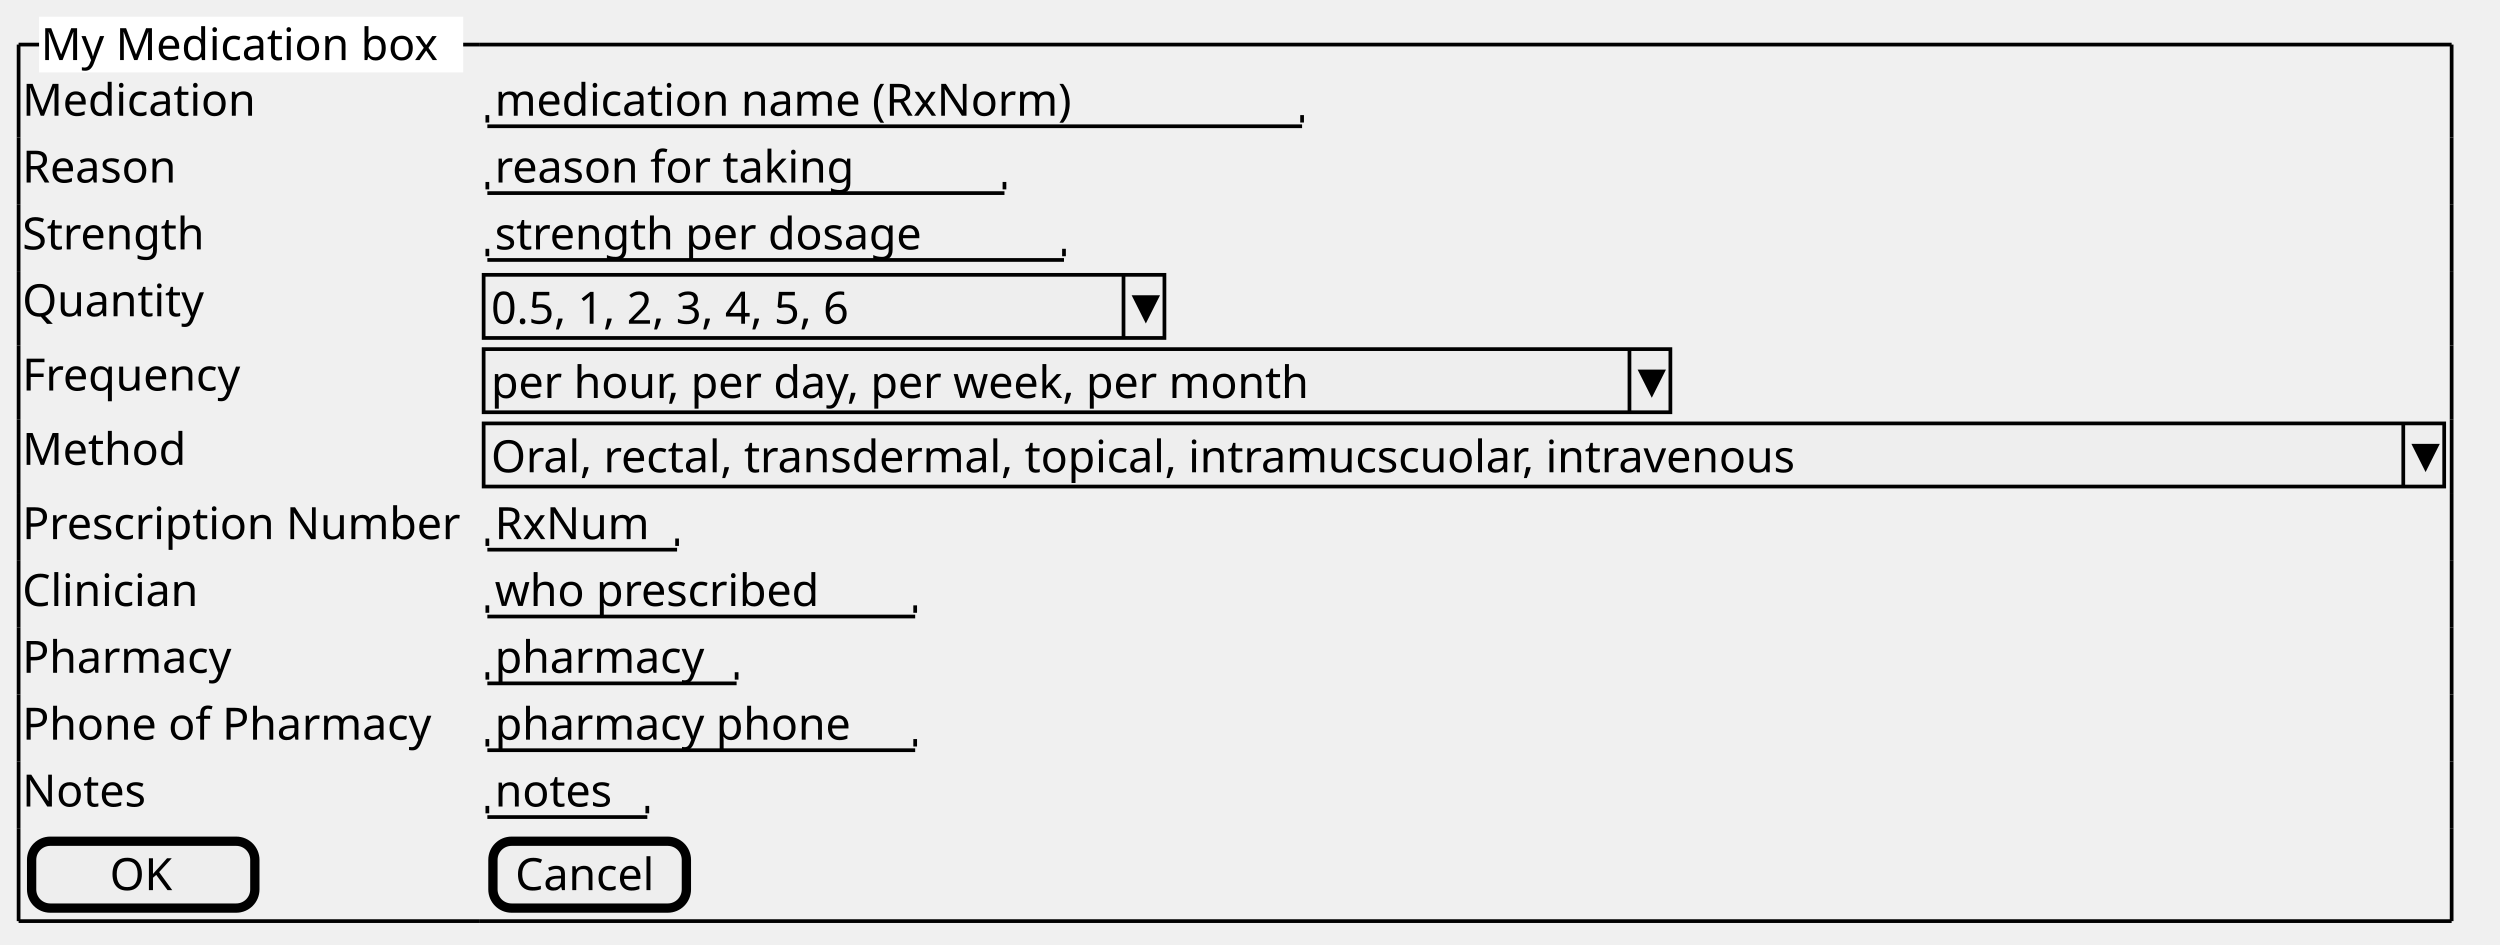
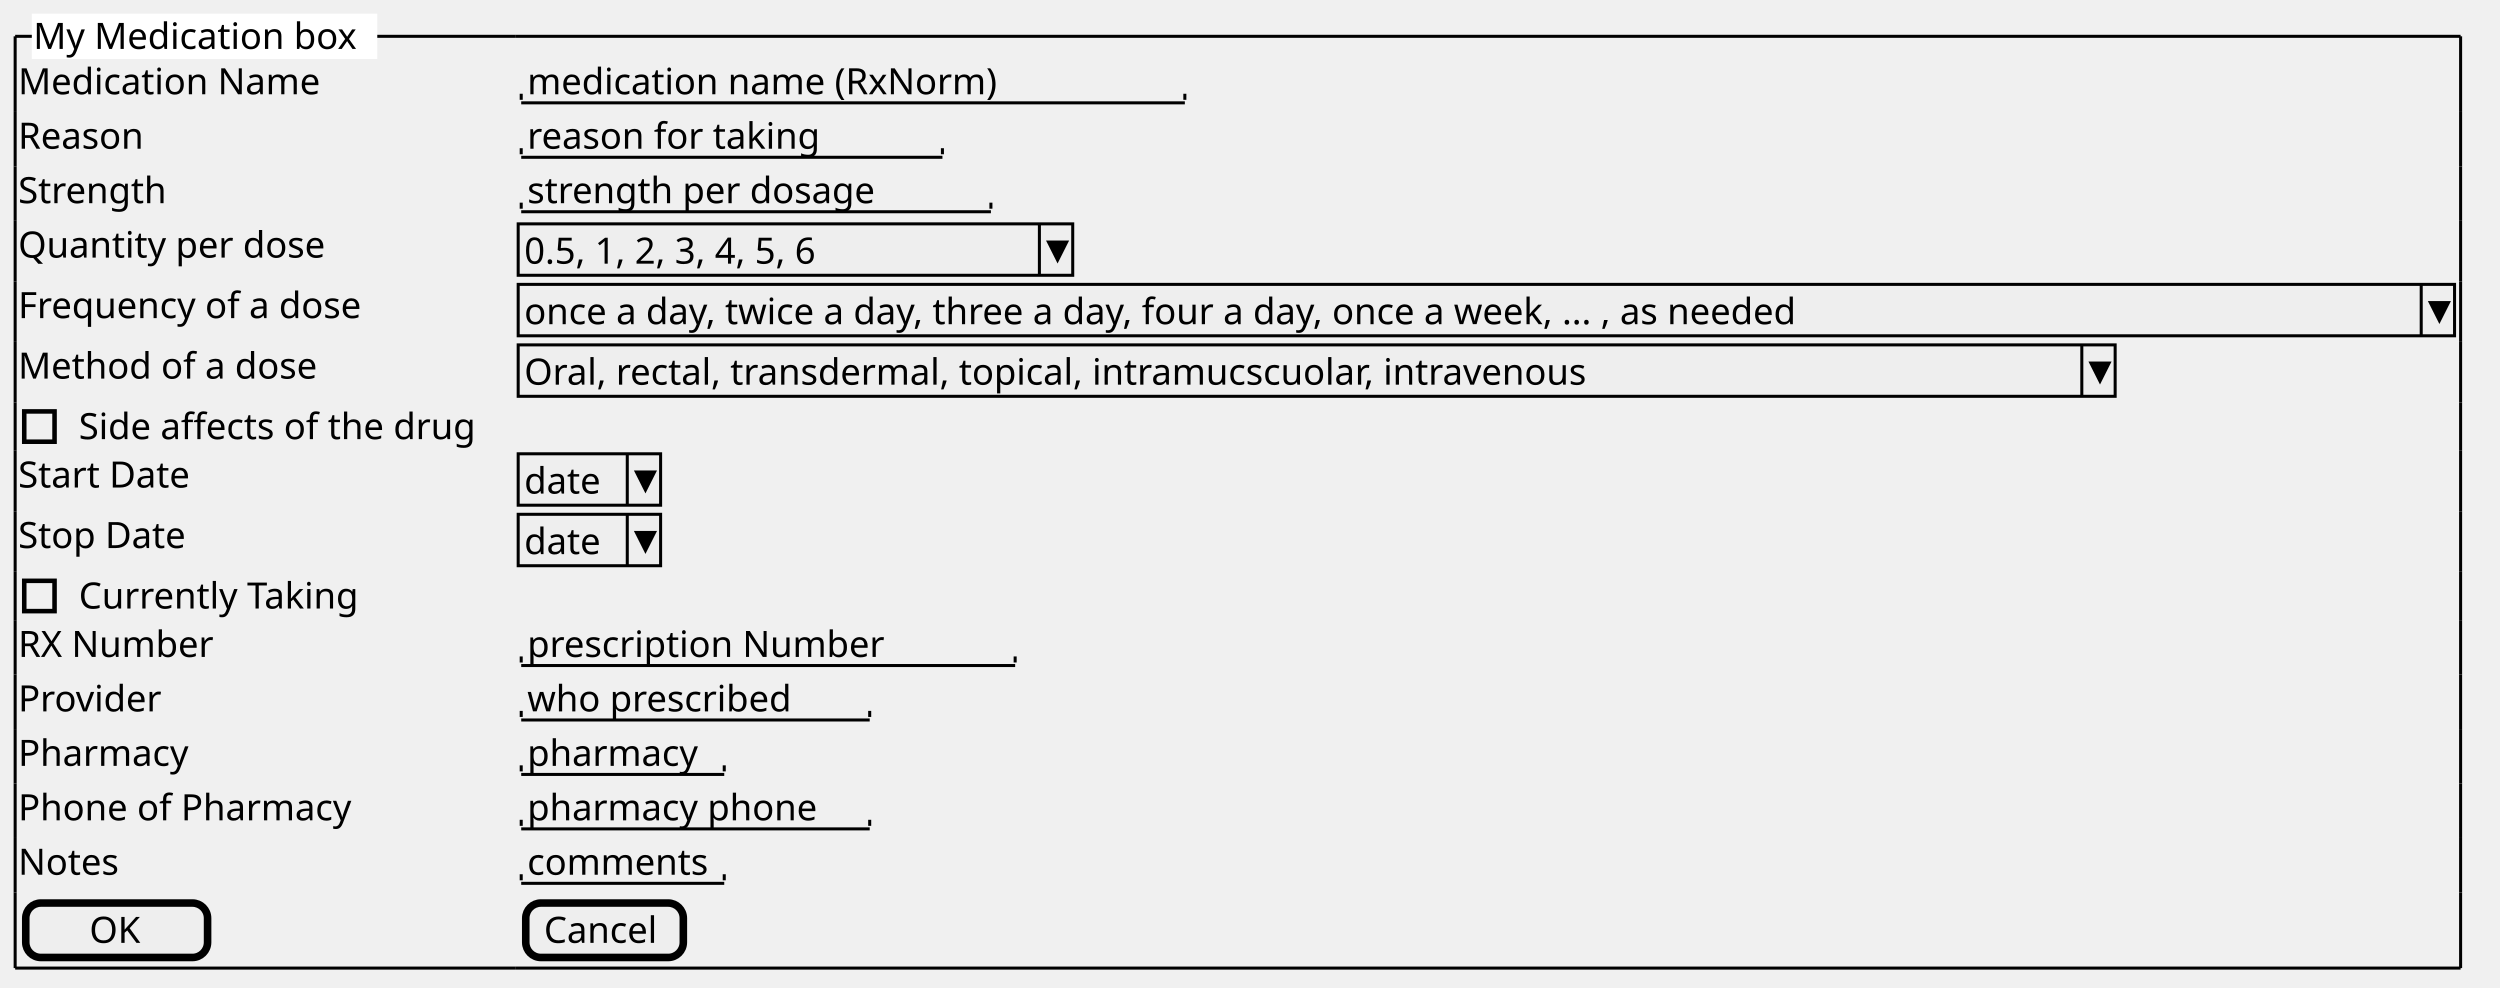
- <svg xmlns="http://www.w3.org/2000/svg" contentScriptType="application/ecmascript" contentStyleType="text/css" height="254px" preserveAspectRatio="none" style="width:672px;height:254px;" version="1.1" viewBox="0 0 672 254" width="672px" zoomAndPan="magnify">
+ <svg xmlns="http://www.w3.org/2000/svg" contentScriptType="application/ecmascript" contentStyleType="text/css" height="326px" preserveAspectRatio="none" style="width:825px;height:326px;" version="1.1" viewBox="0 0 825 326" width="825px" zoomAndPan="magnify">
  <defs />
  <g>
-     <text fill="#000000" font-family="sans-serif" font-size="12" lengthAdjust="spacingAndGlyphs" textLength="65" x="6" y="31.107">Medication</text>
-     <text fill="#000000" font-family="sans-serif" font-size="12" lengthAdjust="spacingAndGlyphs" textLength="163" x="133" y="31.107">medication name (RxNorm)</text>
-     <line style="stroke:#000000;stroke-width:1.0;" x1="131" x2="350" y1="33.938" y2="33.938" />
-     <line style="stroke:#000000;stroke-width:1.0;" x1="131" x2="131" y1="30.938" y2="32.938" />
-     <line style="stroke:#000000;stroke-width:1.0;" x1="350" x2="350" y1="30.938" y2="32.938" />
+     <text fill="#000000" font-family="sans-serif" font-size="12" lengthAdjust="spacingAndGlyphs" textLength="103" x="6" y="31.107">Medication Name</text>
+     <text fill="#000000" font-family="sans-serif" font-size="12" lengthAdjust="spacingAndGlyphs" textLength="163" x="174" y="31.107">medication name (RxNorm)</text>
+     <line style="stroke:#000000;stroke-width:1.0;" x1="172" x2="391" y1="33.938" y2="33.938" />
+     <line style="stroke:#000000;stroke-width:1.0;" x1="172" x2="172" y1="30.938" y2="32.938" />
+     <line style="stroke:#000000;stroke-width:1.0;" x1="391" x2="391" y1="30.938" y2="32.938" />
    <text fill="#000000" font-family="sans-serif" font-size="12" lengthAdjust="spacingAndGlyphs" textLength="44" x="6" y="49.076">Reason</text>
-     <text fill="#000000" font-family="sans-serif" font-size="12" lengthAdjust="spacingAndGlyphs" textLength="103" x="133" y="49.076">reason for taking</text>
-     <line style="stroke:#000000;stroke-width:1.0;" x1="131" x2="270" y1="51.906" y2="51.906" />
-     <line style="stroke:#000000;stroke-width:1.0;" x1="131" x2="131" y1="48.906" y2="50.906" />
-     <line style="stroke:#000000;stroke-width:1.0;" x1="270" x2="270" y1="48.906" y2="50.906" />
+     <text fill="#000000" font-family="sans-serif" font-size="12" lengthAdjust="spacingAndGlyphs" textLength="103" x="174" y="49.076">reason for taking</text>
+     <line style="stroke:#000000;stroke-width:1.0;" x1="172" x2="311" y1="51.906" y2="51.906" />
+     <line style="stroke:#000000;stroke-width:1.0;" x1="172" x2="172" y1="48.906" y2="50.906" />
+     <line style="stroke:#000000;stroke-width:1.0;" x1="311" x2="311" y1="48.906" y2="50.906" />
    <text fill="#000000" font-family="sans-serif" font-size="12" lengthAdjust="spacingAndGlyphs" textLength="51" x="6" y="67.045">Strength</text>
-     <text fill="#000000" font-family="sans-serif" font-size="12" lengthAdjust="spacingAndGlyphs" textLength="125" x="133" y="67.045">strength per dosage</text>
-     <line style="stroke:#000000;stroke-width:1.0;" x1="131" x2="286" y1="69.875" y2="69.875" />
-     <line style="stroke:#000000;stroke-width:1.0;" x1="131" x2="131" y1="66.875" y2="68.875" />
-     <line style="stroke:#000000;stroke-width:1.0;" x1="286" x2="286" y1="66.875" y2="68.875" />
-     <text fill="#000000" font-family="sans-serif" font-size="12" lengthAdjust="spacingAndGlyphs" textLength="49" x="6" y="85.014">Quantity</text>
-     <rect fill="#EEEEEE" height="16.969" style="stroke:#000000;stroke-width:1.0;" width="183" x="130" y="73.875" />
-     <text fill="#000000" font-family="sans-serif" font-size="12" lengthAdjust="spacingAndGlyphs" textLength="114" x="132" y="87.014">0.5, 1, 2, 3, 4, 5, 6</text>
-     <line style="stroke:#000000;stroke-width:1.0;" x1="302" x2="302" y1="73.875" y2="90.844" />
-     <polygon fill="#000000" points="305,79.875,311,79.875,308,85.844" style="stroke:#000000;stroke-width:1.0;" />
-     <text fill="#000000" font-family="sans-serif" font-size="12" lengthAdjust="spacingAndGlyphs" textLength="64" x="6" y="104.982">Frequency</text>
-     <rect fill="#EEEEEE" height="16.969" style="stroke:#000000;stroke-width:1.0;" width="319" x="130" y="93.844" />
-     <text fill="#000000" font-family="sans-serif" font-size="12" lengthAdjust="spacingAndGlyphs" textLength="243" x="132" y="106.982">per hour, per day, per week, per month</text>
-     <line style="stroke:#000000;stroke-width:1.0;" x1="438" x2="438" y1="93.844" y2="110.812" />
-     <polygon fill="#000000" points="441,99.844,447,99.844,444,105.812" style="stroke:#000000;stroke-width:1.0;" />
-     <text fill="#000000" font-family="sans-serif" font-size="12" lengthAdjust="spacingAndGlyphs" textLength="45" x="6" y="124.951">Method</text>
-     <rect fill="#EEEEEE" height="16.969" style="stroke:#000000;stroke-width:1.0;" width="527" x="130" y="113.812" />
-     <text fill="#000000" font-family="sans-serif" font-size="12" lengthAdjust="spacingAndGlyphs" textLength="376" x="132" y="126.951">Oral, rectal, transdermal, topical, intramucscuolar, intravenous</text>
-     <line style="stroke:#000000;stroke-width:1.0;" x1="646" x2="646" y1="113.812" y2="130.781" />
-     <polygon fill="#000000" points="649,119.812,655,119.812,652,125.781" style="stroke:#000000;stroke-width:1.0;" />
-     <text fill="#000000" font-family="sans-serif" font-size="12" lengthAdjust="spacingAndGlyphs" textLength="122" x="6" y="144.92">Prescription Number</text>
-     <text fill="#000000" font-family="sans-serif" font-size="12" lengthAdjust="spacingAndGlyphs" textLength="40" x="133" y="144.92">RxNum</text>
-     <line style="stroke:#000000;stroke-width:1.0;" x1="131" x2="182" y1="147.75" y2="147.75" />
-     <line style="stroke:#000000;stroke-width:1.0;" x1="131" x2="131" y1="144.75" y2="146.75" />
-     <line style="stroke:#000000;stroke-width:1.0;" x1="182" x2="182" y1="144.75" y2="146.75" />
-     <text fill="#000000" font-family="sans-serif" font-size="12" lengthAdjust="spacingAndGlyphs" textLength="48" x="6" y="162.889">Clinician</text>
-     <text fill="#000000" font-family="sans-serif" font-size="12" lengthAdjust="spacingAndGlyphs" textLength="96" x="133" y="162.889">who prescribed</text>
-     <line style="stroke:#000000;stroke-width:1.0;" x1="131" x2="246" y1="165.719" y2="165.719" />
-     <line style="stroke:#000000;stroke-width:1.0;" x1="131" x2="131" y1="162.719" y2="164.719" />
-     <line style="stroke:#000000;stroke-width:1.0;" x1="246" x2="246" y1="162.719" y2="164.719" />
-     <text fill="#000000" font-family="sans-serif" font-size="12" lengthAdjust="spacingAndGlyphs" textLength="57" x="6" y="180.857">Pharmacy</text>
-     <text fill="#000000" font-family="sans-serif" font-size="12" lengthAdjust="spacingAndGlyphs" textLength="59" x="133" y="180.857">pharmacy</text>
-     <line style="stroke:#000000;stroke-width:1.0;" x1="131" x2="198" y1="183.688" y2="183.688" />
-     <line style="stroke:#000000;stroke-width:1.0;" x1="131" x2="131" y1="180.688" y2="182.688" />
-     <line style="stroke:#000000;stroke-width:1.0;" x1="198" x2="198" y1="180.688" y2="182.688" />
-     <text fill="#000000" font-family="sans-serif" font-size="12" lengthAdjust="spacingAndGlyphs" textLength="113" x="6" y="198.826">Phone of Pharmacy</text>
-     <text fill="#000000" font-family="sans-serif" font-size="12" lengthAdjust="spacingAndGlyphs" textLength="101" x="133" y="198.826">pharmacy phone</text>
-     <line style="stroke:#000000;stroke-width:1.0;" x1="131" x2="246" y1="201.656" y2="201.656" />
-     <line style="stroke:#000000;stroke-width:1.0;" x1="131" x2="131" y1="198.656" y2="200.656" />
-     <line style="stroke:#000000;stroke-width:1.0;" x1="246" x2="246" y1="198.656" y2="200.656" />
-     <text fill="#000000" font-family="sans-serif" font-size="12" lengthAdjust="spacingAndGlyphs" textLength="35" x="6" y="216.795">Notes</text>
-     <text fill="#000000" font-family="sans-serif" font-size="12" lengthAdjust="spacingAndGlyphs" textLength="34" x="133" y="216.795">notes</text>
-     <line style="stroke:#000000;stroke-width:1.0;" x1="131" x2="174" y1="219.625" y2="219.625" />
-     <line style="stroke:#000000;stroke-width:1.0;" x1="131" x2="131" y1="216.625" y2="218.625" />
-     <line style="stroke:#000000;stroke-width:1.0;" x1="174" x2="174" y1="216.625" y2="218.625" />
-     <rect fill="#EEEEEE" height="17.969" rx="5" ry="5" style="stroke:#000000;stroke-width:2.5;" width="60" x="8.5" y="226.125" />
-     <text fill="#000000" font-family="sans-serif" font-size="12" lengthAdjust="spacingAndGlyphs" textLength="18" x="29.5" y="239.264">OK</text>
-     <rect fill="#EEEEEE" height="17.969" rx="5" ry="5" style="stroke:#000000;stroke-width:2.5;" width="52" x="132.5" y="226.125" />
-     <text fill="#000000" font-family="sans-serif" font-size="12" lengthAdjust="spacingAndGlyphs" textLength="40" x="138.5" y="239.264">Cancel</text>
-     <line style="stroke:#000000;stroke-width:1.0;" x1="5" x2="129" y1="11.984" y2="11.984" />
-     <line style="stroke:#000000;stroke-width:1.0;" x1="129" x2="659" y1="11.984" y2="11.984" />
-     <line style="stroke:#000000;stroke-width:1.0;" x1="5" x2="129" y1="247.594" y2="247.594" />
-     <line style="stroke:#000000;stroke-width:1.0;" x1="129" x2="659" y1="247.594" y2="247.594" />
+     <text fill="#000000" font-family="sans-serif" font-size="12" lengthAdjust="spacingAndGlyphs" textLength="125" x="174" y="67.045">strength per dosage</text>
+     <line style="stroke:#000000;stroke-width:1.0;" x1="172" x2="327" y1="69.875" y2="69.875" />
+     <line style="stroke:#000000;stroke-width:1.0;" x1="172" x2="172" y1="66.875" y2="68.875" />
+     <line style="stroke:#000000;stroke-width:1.0;" x1="327" x2="327" y1="66.875" y2="68.875" />
+     <text fill="#000000" font-family="sans-serif" font-size="12" lengthAdjust="spacingAndGlyphs" textLength="109" x="6" y="85.014">Quantity per dose</text>
+     <rect fill="#EEEEEE" height="16.969" style="stroke:#000000;stroke-width:1.0;" width="183" x="171" y="73.875" />
+     <text fill="#000000" font-family="sans-serif" font-size="12" lengthAdjust="spacingAndGlyphs" textLength="114" x="173" y="87.014">0.5, 1, 2, 3, 4, 5, 6</text>
+     <line style="stroke:#000000;stroke-width:1.0;" x1="343" x2="343" y1="73.875" y2="90.844" />
+     <polygon fill="#000000" points="346,79.875,352,79.875,349,85.844" style="stroke:#000000;stroke-width:1.0;" />
+     <text fill="#000000" font-family="sans-serif" font-size="12" lengthAdjust="spacingAndGlyphs" textLength="126" x="6" y="104.982">Frequency of a dose</text>
+     <rect fill="#EEEEEE" height="16.969" style="stroke:#000000;stroke-width:1.0;" width="639" x="171" y="93.844" />
+     <text fill="#000000" font-family="sans-serif" font-size="12" lengthAdjust="spacingAndGlyphs" textLength="470" x="173" y="106.982">once a day, twice a day, three a day, four a day, once a week, ... , as needed</text>
+     <line style="stroke:#000000;stroke-width:1.0;" x1="799" x2="799" y1="93.844" y2="110.812" />
+     <polygon fill="#000000" points="802,99.844,808,99.844,805,105.812" style="stroke:#000000;stroke-width:1.0;" />
+     <text fill="#000000" font-family="sans-serif" font-size="12" lengthAdjust="spacingAndGlyphs" textLength="107" x="6" y="124.951">Method of a dose</text>
+     <rect fill="#EEEEEE" height="16.969" style="stroke:#000000;stroke-width:1.0;" width="527" x="171" y="113.812" />
+     <text fill="#000000" font-family="sans-serif" font-size="12" lengthAdjust="spacingAndGlyphs" textLength="376" x="173" y="126.951">Oral, rectal, transdermal, topical, intramucscuolar, intravenous</text>
+     <line style="stroke:#000000;stroke-width:1.0;" x1="687" x2="687" y1="113.812" y2="130.781" />
+     <polygon fill="#000000" points="690,119.812,696,119.812,693,125.781" style="stroke:#000000;stroke-width:1.0;" />
+     <text fill="#000000" font-family="sans-serif" font-size="12" lengthAdjust="spacingAndGlyphs" textLength="143" x="26" y="144.92">Side affects of the drug</text>
+     <rect fill="none" height="10" style="stroke:#000000;stroke-width:1.5;" width="10" x="8" y="135.766" />
+     <text fill="#000000" font-family="sans-serif" font-size="12" lengthAdjust="spacingAndGlyphs" textLength="60" x="6" y="160.889">Start Date</text>
+     <rect fill="#EEEEEE" height="16.969" style="stroke:#000000;stroke-width:1.0;" width="47" x="171" y="149.75" />
+     <text fill="#000000" font-family="sans-serif" font-size="12" lengthAdjust="spacingAndGlyphs" textLength="27" x="173" y="162.889">date</text>
+     <line style="stroke:#000000;stroke-width:1.0;" x1="207" x2="207" y1="149.75" y2="166.719" />
+     <polygon fill="#000000" points="210,155.75,216,155.75,213,161.719" style="stroke:#000000;stroke-width:1.0;" />
+     <text fill="#000000" font-family="sans-serif" font-size="12" lengthAdjust="spacingAndGlyphs" textLength="60" x="6" y="180.857">Stop Date</text>
+     <rect fill="#EEEEEE" height="16.969" style="stroke:#000000;stroke-width:1.0;" width="47" x="171" y="169.719" />
+     <text fill="#000000" font-family="sans-serif" font-size="12" lengthAdjust="spacingAndGlyphs" textLength="27" x="173" y="182.857">date</text>
+     <line style="stroke:#000000;stroke-width:1.0;" x1="207" x2="207" y1="169.719" y2="186.688" />
+     <polygon fill="#000000" points="210,175.719,216,175.719,213,181.688" style="stroke:#000000;stroke-width:1.0;" />
+     <text fill="#000000" font-family="sans-serif" font-size="12" lengthAdjust="spacingAndGlyphs" textLength="97" x="26" y="200.826">Currently Taking</text>
+     <rect fill="none" height="10" style="stroke:#000000;stroke-width:1.5;" width="10" x="8" y="191.672" />
+     <text fill="#000000" font-family="sans-serif" font-size="12" lengthAdjust="spacingAndGlyphs" textLength="66" x="6" y="216.795">RX Number</text>
+     <text fill="#000000" font-family="sans-serif" font-size="12" lengthAdjust="spacingAndGlyphs" textLength="124" x="174" y="216.795">prescription Number</text>
+     <line style="stroke:#000000;stroke-width:1.0;" x1="172" x2="335" y1="219.625" y2="219.625" />
+     <line style="stroke:#000000;stroke-width:1.0;" x1="172" x2="172" y1="216.625" y2="218.625" />
+     <line style="stroke:#000000;stroke-width:1.0;" x1="335" x2="335" y1="216.625" y2="218.625" />
+     <text fill="#000000" font-family="sans-serif" font-size="12" lengthAdjust="spacingAndGlyphs" textLength="50" x="6" y="234.764">Provider</text>
+     <text fill="#000000" font-family="sans-serif" font-size="12" lengthAdjust="spacingAndGlyphs" textLength="96" x="174" y="234.764">who prescribed</text>
+     <line style="stroke:#000000;stroke-width:1.0;" x1="172" x2="287" y1="237.594" y2="237.594" />
+     <line style="stroke:#000000;stroke-width:1.0;" x1="172" x2="172" y1="234.594" y2="236.594" />
+     <line style="stroke:#000000;stroke-width:1.0;" x1="287" x2="287" y1="234.594" y2="236.594" />
+     <text fill="#000000" font-family="sans-serif" font-size="12" lengthAdjust="spacingAndGlyphs" textLength="57" x="6" y="252.732">Pharmacy</text>
+     <text fill="#000000" font-family="sans-serif" font-size="12" lengthAdjust="spacingAndGlyphs" textLength="59" x="174" y="252.732">pharmacy</text>
+     <line style="stroke:#000000;stroke-width:1.0;" x1="172" x2="239" y1="255.562" y2="255.562" />
+     <line style="stroke:#000000;stroke-width:1.0;" x1="172" x2="172" y1="252.562" y2="254.562" />
+     <line style="stroke:#000000;stroke-width:1.0;" x1="239" x2="239" y1="252.562" y2="254.562" />
+     <text fill="#000000" font-family="sans-serif" font-size="12" lengthAdjust="spacingAndGlyphs" textLength="113" x="6" y="270.701">Phone of Pharmacy</text>
+     <text fill="#000000" font-family="sans-serif" font-size="12" lengthAdjust="spacingAndGlyphs" textLength="101" x="174" y="270.701">pharmacy phone</text>
+     <line style="stroke:#000000;stroke-width:1.0;" x1="172" x2="287" y1="273.531" y2="273.531" />
+     <line style="stroke:#000000;stroke-width:1.0;" x1="172" x2="172" y1="270.531" y2="272.531" />
+     <line style="stroke:#000000;stroke-width:1.0;" x1="287" x2="287" y1="270.531" y2="272.531" />
+     <text fill="#000000" font-family="sans-serif" font-size="12" lengthAdjust="spacingAndGlyphs" textLength="35" x="6" y="288.67">Notes</text>
+     <text fill="#000000" font-family="sans-serif" font-size="12" lengthAdjust="spacingAndGlyphs" textLength="63" x="174" y="288.67">comments</text>
+     <line style="stroke:#000000;stroke-width:1.0;" x1="172" x2="239" y1="291.5" y2="291.5" />
+     <line style="stroke:#000000;stroke-width:1.0;" x1="172" x2="172" y1="288.5" y2="290.5" />
+     <line style="stroke:#000000;stroke-width:1.0;" x1="239" x2="239" y1="288.5" y2="290.5" />
+     <rect fill="#EEEEEE" height="17.969" rx="5" ry="5" style="stroke:#000000;stroke-width:2.5;" width="60" x="8.5" y="298" />
+     <text fill="#000000" font-family="sans-serif" font-size="12" lengthAdjust="spacingAndGlyphs" textLength="18" x="29.5" y="311.139">OK</text>
+     <rect fill="#EEEEEE" height="17.969" rx="5" ry="5" style="stroke:#000000;stroke-width:2.5;" width="52" x="173.5" y="298" />
+     <text fill="#000000" font-family="sans-serif" font-size="12" lengthAdjust="spacingAndGlyphs" textLength="40" x="179.5" y="311.139">Cancel</text>
+     <line style="stroke:#000000;stroke-width:1.0;" x1="5" x2="170" y1="11.984" y2="11.984" />
+     <line style="stroke:#000000;stroke-width:1.0;" x1="5" x2="170" y1="319.469" y2="319.469" />
+     <line style="stroke:#000000;stroke-width:1.0;" x1="170" x2="812" y1="11.984" y2="11.984" />
+     <line style="stroke:#000000;stroke-width:1.0;" x1="170" x2="812" y1="319.469" y2="319.469" />
    <line style="stroke:#000000;stroke-width:1.0;" x1="5" x2="5" y1="11.984" y2="36.938" />
-     <line style="stroke:#000000;stroke-width:1.0;" x1="659" x2="659" y1="54.906" y2="72.875" />
-     <line style="stroke:#000000;stroke-width:1.0;" x1="659" x2="659" y1="11.984" y2="36.938" />
-     <line style="stroke:#000000;stroke-width:1.0;" x1="5" x2="5" y1="222.625" y2="247.594" />
-     <line style="stroke:#000000;stroke-width:1.0;" x1="5" x2="5" y1="186.688" y2="204.656" />
-     <line style="stroke:#000000;stroke-width:1.0;" x1="659" x2="659" y1="222.625" y2="247.594" />
-     <line style="stroke:#000000;stroke-width:1.0;" x1="5" x2="5" y1="150.75" y2="168.719" />
-     <line style="stroke:#000000;stroke-width:1.0;" x1="659" x2="659" y1="186.688" y2="204.656" />
+     <line style="stroke:#000000;stroke-width:1.0;" x1="5" x2="5" y1="294.5" y2="319.469" />
+     <line style="stroke:#000000;stroke-width:1.0;" x1="812" x2="812" y1="11.984" y2="36.938" />
+     <line style="stroke:#000000;stroke-width:1.0;" x1="812" x2="812" y1="294.5" y2="319.469" />
+     <line style="stroke:#000000;stroke-width:1.0;" x1="5" x2="5" y1="222.625" y2="240.594" />
+     <line style="stroke:#000000;stroke-width:1.0;" x1="812" x2="812" y1="222.625" y2="240.594" />
+     <line style="stroke:#000000;stroke-width:1.0;" x1="5" x2="5" y1="148.75" y2="168.719" />
+     <line style="stroke:#000000;stroke-width:1.0;" x1="812" x2="812" y1="148.75" y2="168.719" />
+     <line style="stroke:#000000;stroke-width:1.0;" x1="5" x2="5" y1="72.875" y2="92.844" />
+     <line style="stroke:#000000;stroke-width:1.0;" x1="812" x2="812" y1="72.875" y2="92.844" />
+     <line style="stroke:#000000;stroke-width:1.0;" x1="5" x2="5" y1="276.531" y2="294.5" />
+     <line style="stroke:#000000;stroke-width:1.0;" x1="812" x2="812" y1="276.531" y2="294.5" />
+     <line style="stroke:#000000;stroke-width:1.0;" x1="5" x2="5" y1="204.656" y2="222.625" />
+     <line style="stroke:#000000;stroke-width:1.0;" x1="812" x2="812" y1="204.656" y2="222.625" />
+     <line style="stroke:#000000;stroke-width:1.0;" x1="5" x2="5" y1="132.781" y2="148.75" />
+     <line style="stroke:#000000;stroke-width:1.0;" x1="812" x2="812" y1="132.781" y2="148.75" />
+     <line style="stroke:#000000;stroke-width:1.0;" x1="5" x2="5" y1="54.906" y2="72.875" />
+     <line style="stroke:#000000;stroke-width:1.0;" x1="812" x2="812" y1="54.906" y2="72.875" />
+     <line style="stroke:#000000;stroke-width:1.0;" x1="5" x2="5" y1="258.562" y2="276.531" />
+     <line style="stroke:#000000;stroke-width:1.0;" x1="812" x2="812" y1="258.562" y2="276.531" />
+     <line style="stroke:#000000;stroke-width:1.0;" x1="5" x2="5" y1="188.688" y2="204.656" />
+     <line style="stroke:#000000;stroke-width:1.0;" x1="812" x2="812" y1="188.688" y2="204.656" />
    <line style="stroke:#000000;stroke-width:1.0;" x1="5" x2="5" y1="112.812" y2="132.781" />
-     <line style="stroke:#000000;stroke-width:1.0;" x1="659" x2="659" y1="150.75" y2="168.719" />
-     <line style="stroke:#000000;stroke-width:1.0;" x1="5" x2="5" y1="72.875" y2="92.844" />
-     <line style="stroke:#000000;stroke-width:1.0;" x1="659" x2="659" y1="112.812" y2="132.781" />
+     <line style="stroke:#000000;stroke-width:1.0;" x1="812" x2="812" y1="112.812" y2="132.781" />
    <line style="stroke:#000000;stroke-width:1.0;" x1="5" x2="5" y1="36.938" y2="54.906" />
-     <line style="stroke:#000000;stroke-width:1.0;" x1="659" x2="659" y1="72.875" y2="92.844" />
-     <line style="stroke:#000000;stroke-width:1.0;" x1="659" x2="659" y1="36.938" y2="54.906" />
-     <line style="stroke:#000000;stroke-width:1.0;" x1="5" x2="5" y1="204.656" y2="222.625" />
-     <line style="stroke:#000000;stroke-width:1.0;" x1="5" x2="5" y1="168.719" y2="186.688" />
-     <line style="stroke:#000000;stroke-width:1.0;" x1="659" x2="659" y1="204.656" y2="222.625" />
-     <line style="stroke:#000000;stroke-width:1.0;" x1="5" x2="5" y1="132.781" y2="150.75" />
-     <line style="stroke:#000000;stroke-width:1.0;" x1="659" x2="659" y1="168.719" y2="186.688" />
+     <line style="stroke:#000000;stroke-width:1.0;" x1="812" x2="812" y1="36.938" y2="54.906" />
+     <line style="stroke:#000000;stroke-width:1.0;" x1="5" x2="5" y1="240.594" y2="258.562" />
+     <line style="stroke:#000000;stroke-width:1.0;" x1="812" x2="812" y1="240.594" y2="258.562" />
+     <line style="stroke:#000000;stroke-width:1.0;" x1="5" x2="5" y1="168.719" y2="188.688" />
+     <line style="stroke:#000000;stroke-width:1.0;" x1="812" x2="812" y1="168.719" y2="188.688" />
    <line style="stroke:#000000;stroke-width:1.0;" x1="5" x2="5" y1="92.844" y2="112.812" />
-     <line style="stroke:#000000;stroke-width:1.0;" x1="659" x2="659" y1="132.781" y2="150.75" />
-     <line style="stroke:#000000;stroke-width:1.0;" x1="5" x2="5" y1="54.906" y2="72.875" />
-     <line style="stroke:#000000;stroke-width:1.0;" x1="659" x2="659" y1="92.844" y2="112.812" />
+     <line style="stroke:#000000;stroke-width:1.0;" x1="812" x2="812" y1="92.844" y2="112.812" />
    <rect fill="#FFFFFF" height="13.969" style="stroke:#FFFFFF;stroke-width:1.0;" width="113" x="11" y="5" />
    <text fill="#000000" font-family="sans-serif" font-size="12" lengthAdjust="spacingAndGlyphs" textLength="113" x="11" y="16.139">My Medication box</text>
  </g>
</svg>
